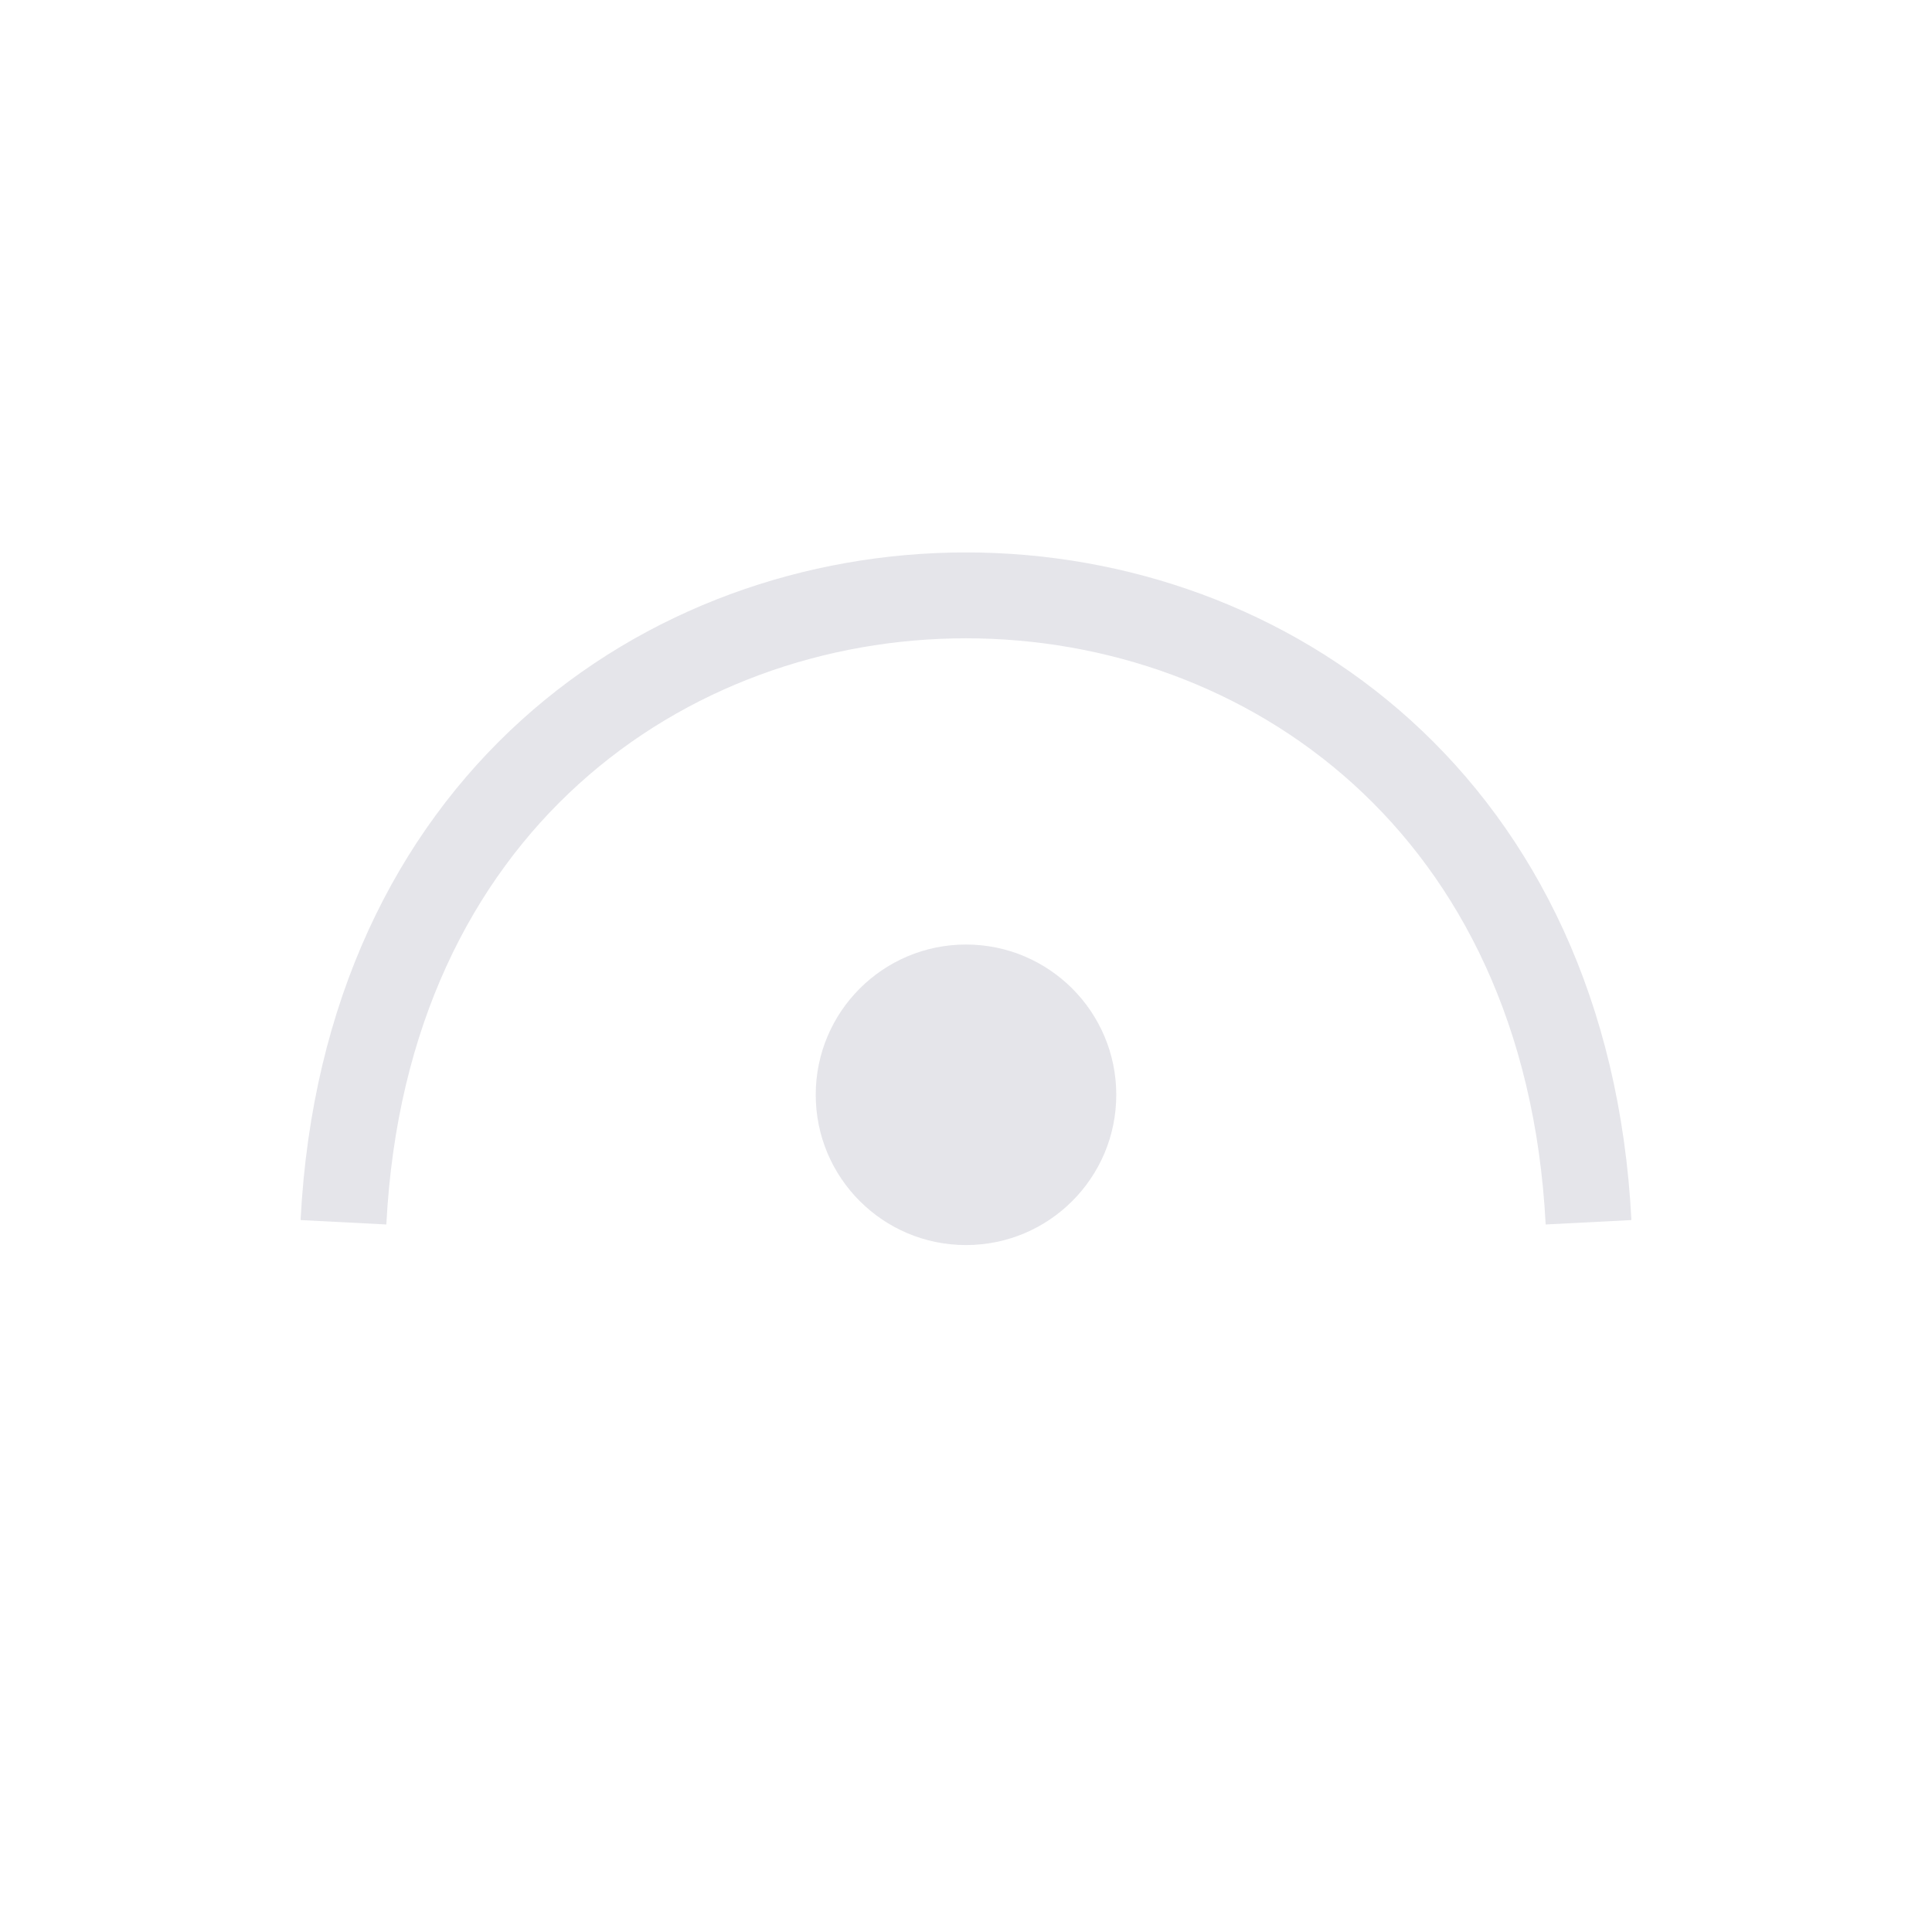
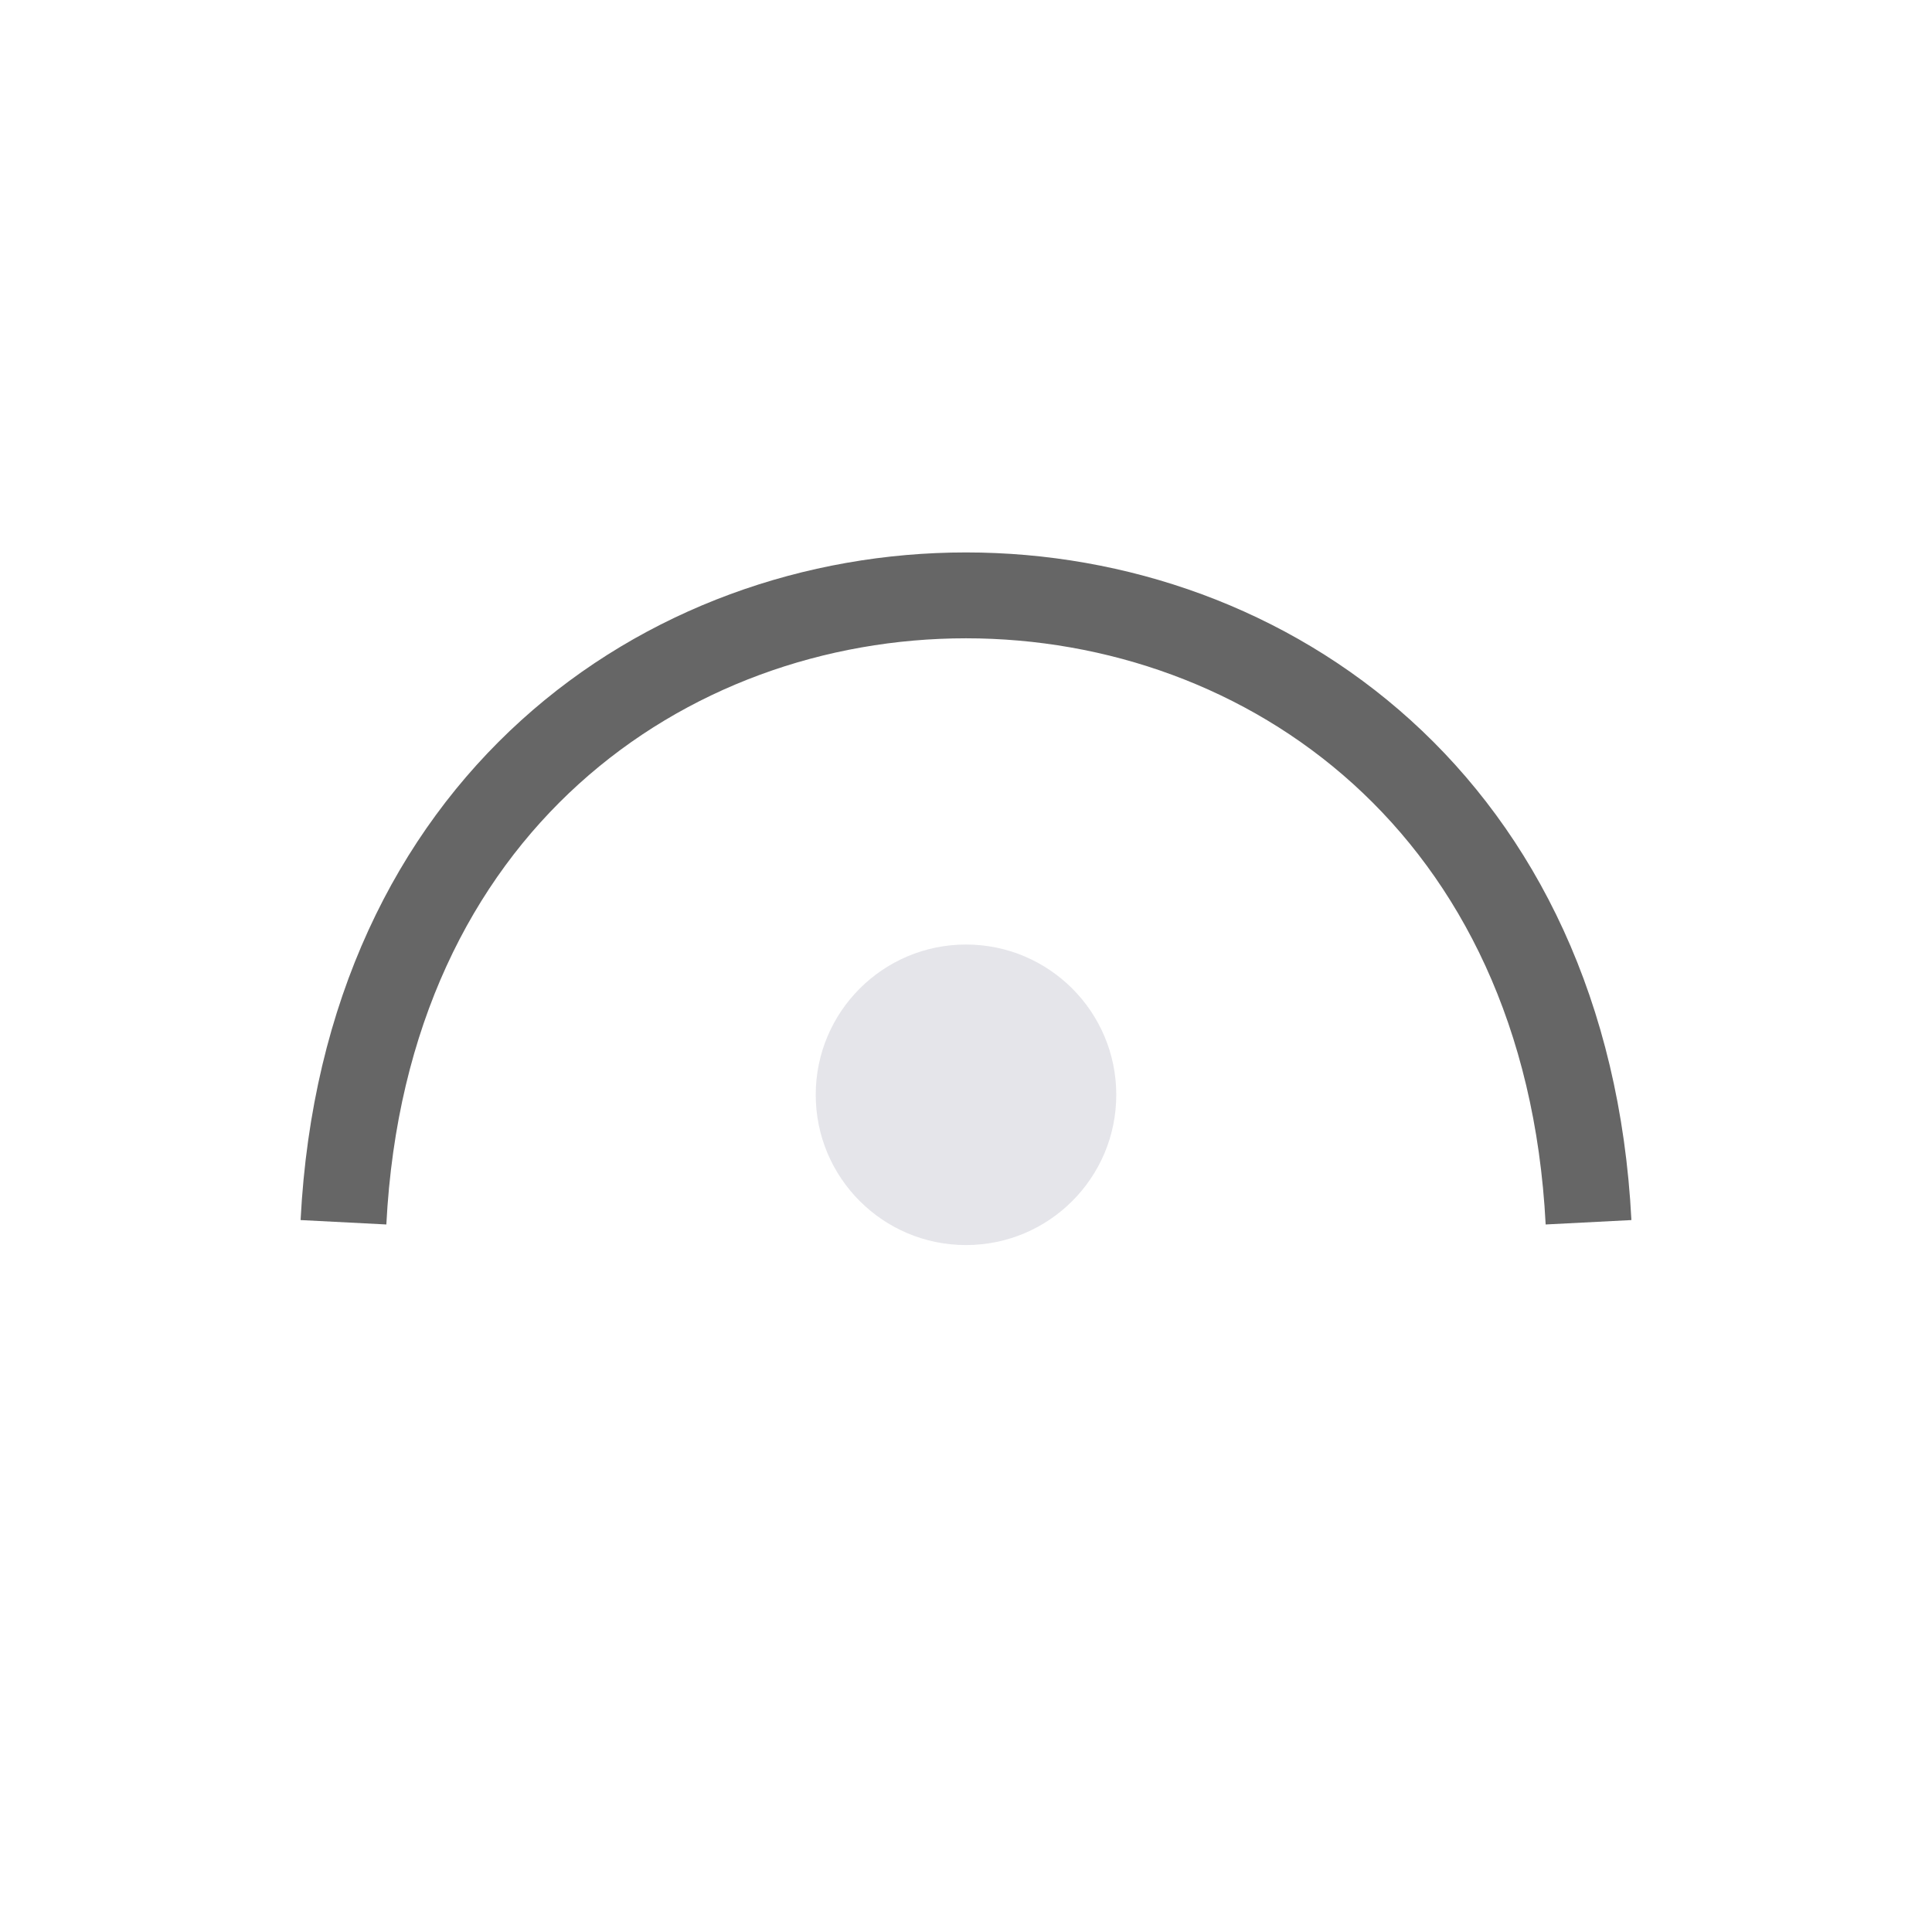
<svg xmlns="http://www.w3.org/2000/svg" width="45px" height="45px" viewBox="0 0 45 45" version="1.1">
  <g id="web-/-tabicon-/--eye-open" stroke="none" stroke-width="1" fill="none" fill-rule="evenodd">
-     <path d="M8,28.469 C9,9 36,9 37,28.469" id="Path" stroke="#E5E5EA" stroke-width="2" stroke-linejoin="round" />
+     <path d="M8,28.469 C9,9 36,9 37,28.469" id="Path" stroke="#666666" stroke-width="2" stroke-linejoin="round" />
    <circle id="Oval" fill="#E5E5EA" cx="22.5" cy="25.5" r="3.5" />
  </g>
</svg>
